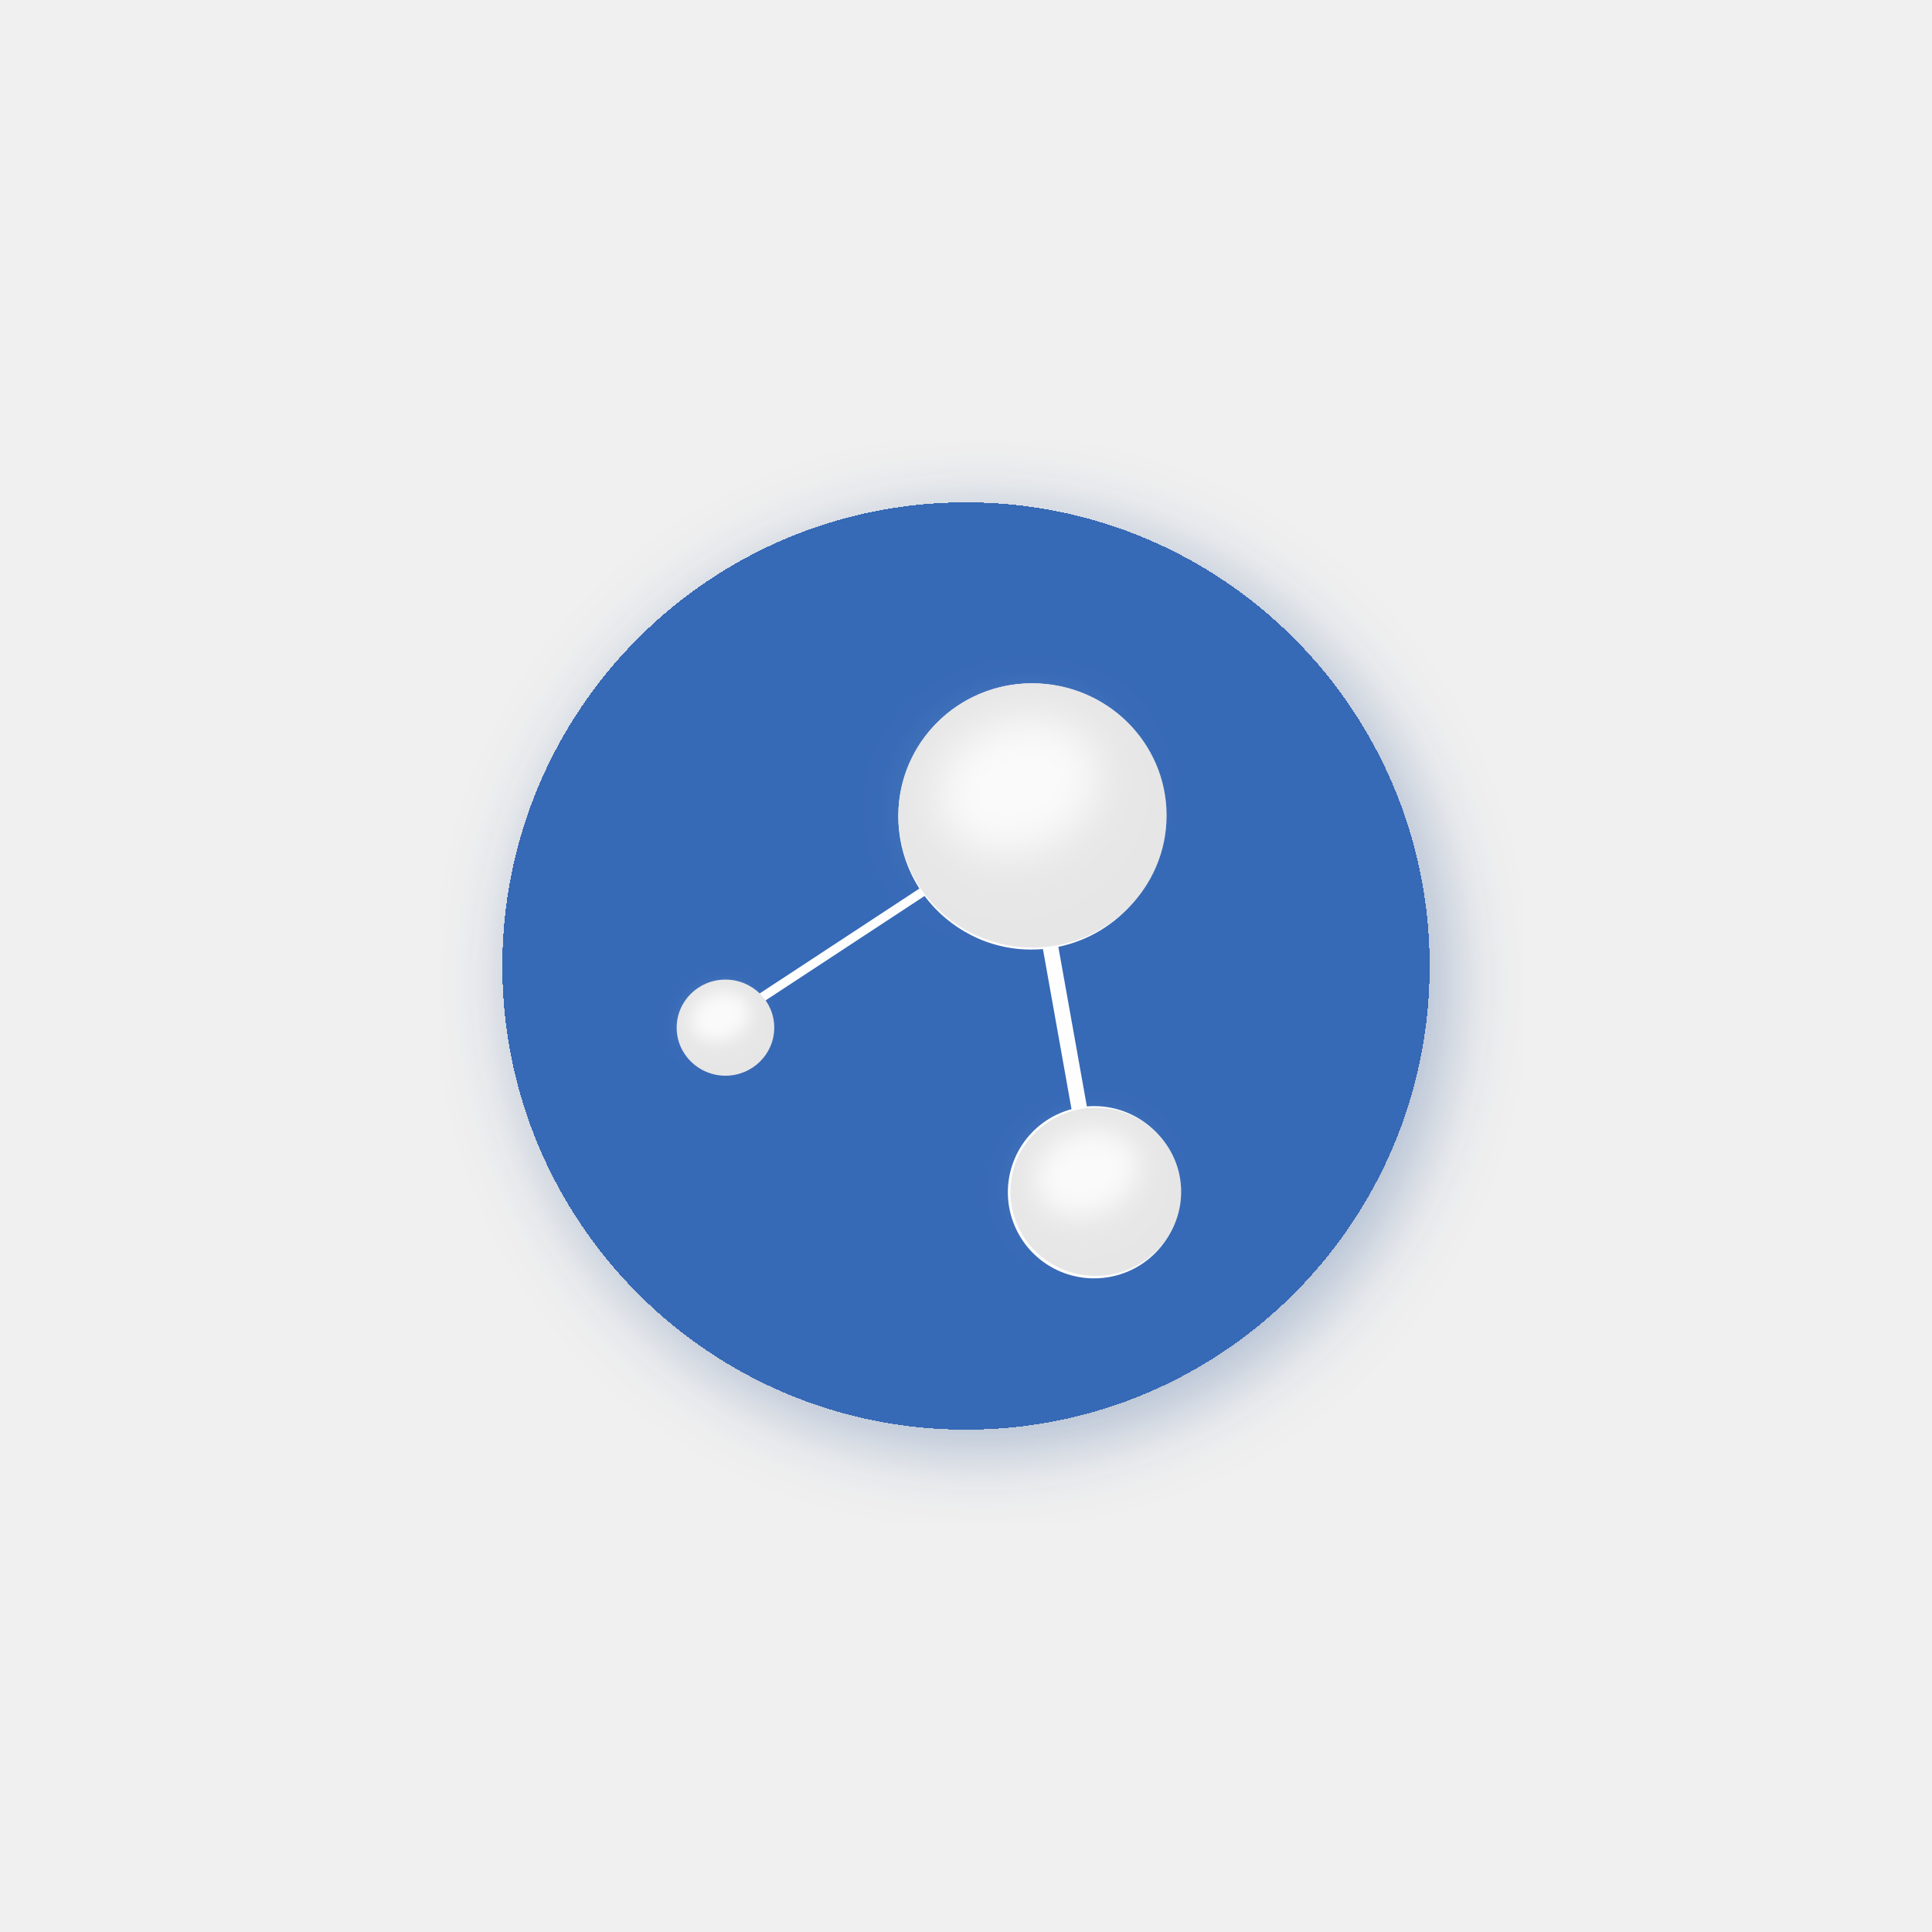
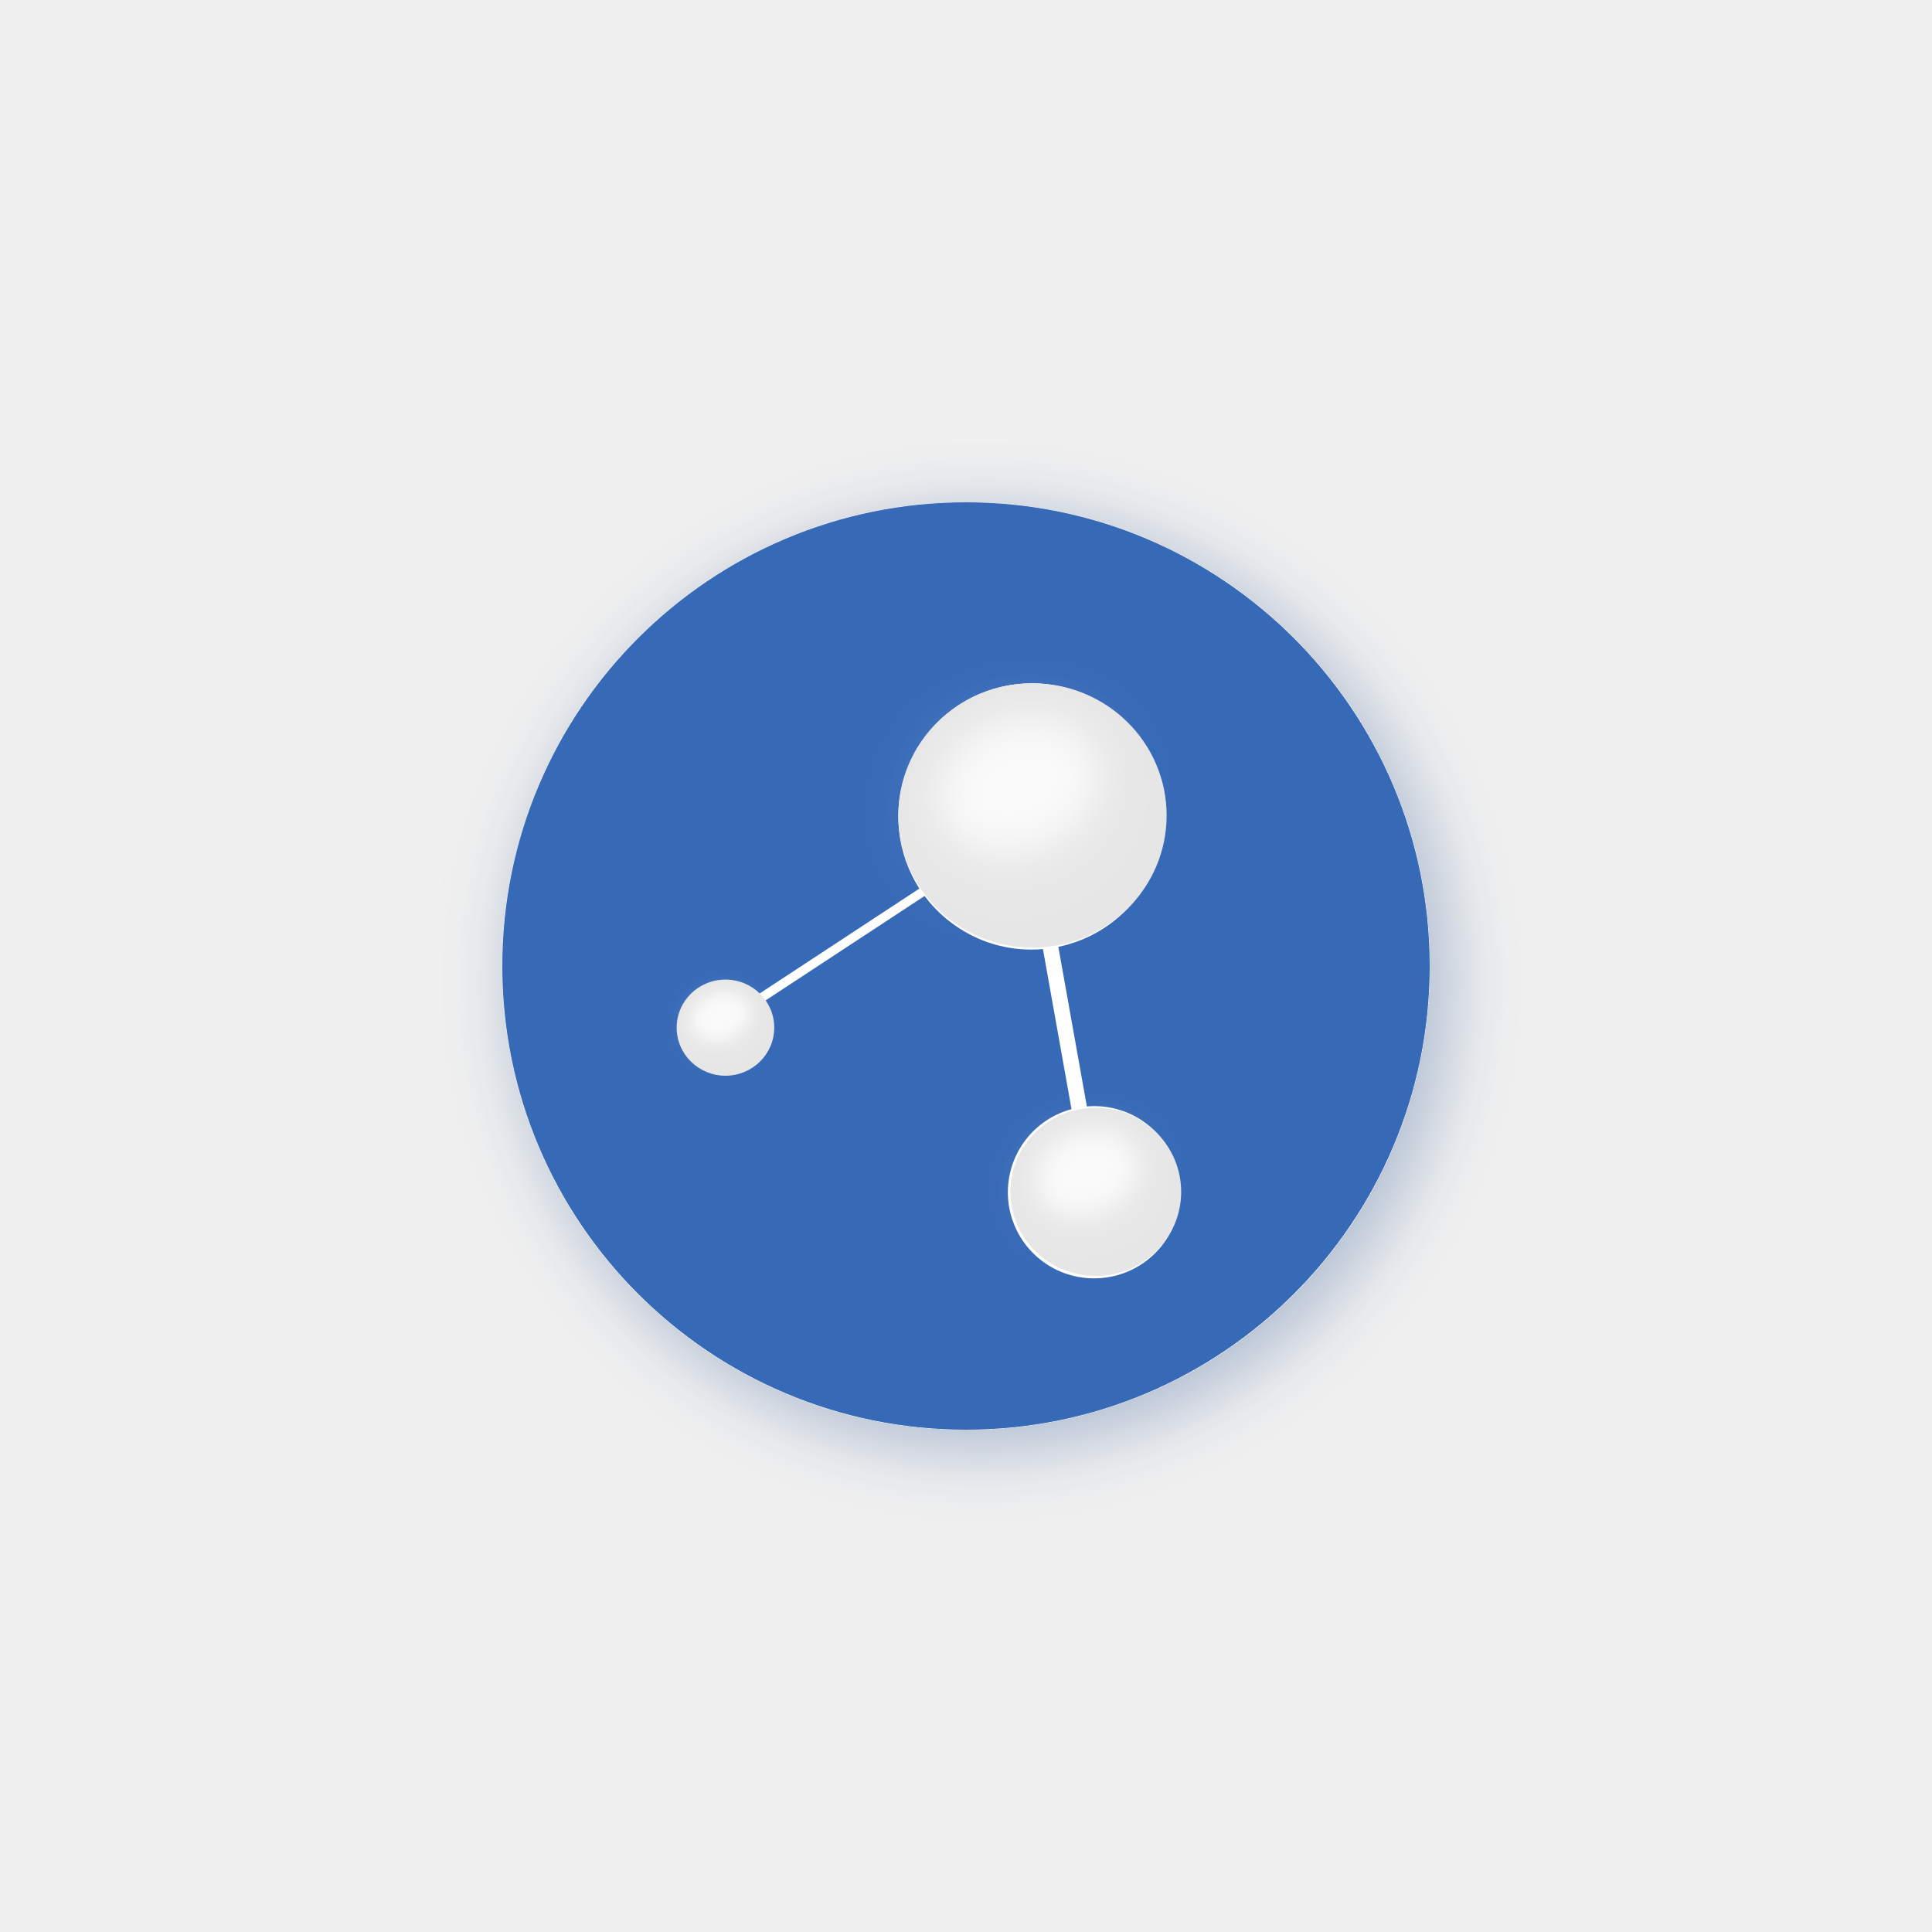
<svg xmlns="http://www.w3.org/2000/svg" width="250" height="250" viewBox="0 0 250 250" fill="none">
  <g filter="url(#filter0_d_3647_5668)">
-     <rect x="65" y="65" width="120" height="120" rx="60" fill="#3669B6" shape-rendering="crispEdges" />
+     <rect x="65" y="65" width="120" height="120" rx="60" fill="#3669B6" />
    <path d="M141.604 165.419C138.899 165.431 136.282 164.458 134.241 162.682C132.201 160.906 130.877 158.448 130.515 155.768C130.154 153.087 130.781 150.366 132.279 148.113C133.776 145.861 136.042 144.23 138.654 143.526L134.955 122.812C134.449 122.853 133.951 122.874 133.476 122.874C130.743 122.882 128.049 122.234 125.619 120.985C123.27 119.778 121.225 118.053 119.64 115.941L98.894 129.567C99.783 130.86 100.14 132.446 99.892 133.995C99.643 135.544 98.808 136.939 97.56 137.889C96.311 138.84 94.745 139.273 93.186 139.1C91.626 138.927 90.193 138.161 89.183 136.96C88.173 135.759 87.665 134.215 87.762 132.649C87.859 131.083 88.555 129.614 89.706 128.548C90.857 127.481 92.374 126.898 93.943 126.919C95.512 126.941 97.012 127.565 98.133 128.663L118.967 114.981C117.522 112.726 116.621 110.164 116.338 107.5C116.054 104.836 116.395 102.143 117.333 99.633C118.271 97.124 119.78 94.867 121.742 93.042C123.703 91.217 126.062 89.874 128.633 89.12C131.204 88.365 133.915 88.219 136.551 88.694C139.188 89.169 141.678 90.251 143.823 91.855C145.969 93.46 147.712 95.541 148.913 97.936C150.115 100.33 150.742 102.972 150.746 105.651C150.73 109.619 149.351 113.461 146.839 116.532C144.327 119.604 140.836 121.718 136.95 122.521L140.64 143.171C140.975 143.144 141.299 143.131 141.604 143.131C144.559 143.131 147.393 144.305 149.483 146.395C151.572 148.485 152.746 151.319 152.746 154.274C152.746 157.23 151.572 160.064 149.483 162.154C147.393 164.243 144.559 165.417 141.604 165.417V165.419ZM141.604 147.185C140.202 147.189 138.833 147.609 137.669 148.39C136.506 149.172 135.6 150.28 135.066 151.577C134.533 152.873 134.395 154.298 134.671 155.672C134.947 157.046 135.623 158.308 136.616 159.298C137.608 160.287 138.872 160.961 140.247 161.233C141.622 161.505 143.047 161.363 144.341 160.826C145.636 160.289 146.742 159.38 147.521 158.214C148.299 157.049 148.714 155.678 148.714 154.277C148.71 152.393 147.959 150.589 146.626 149.259C145.293 147.929 143.487 147.182 141.604 147.182V147.185ZM93.86 128.95C93.059 128.952 92.276 129.192 91.611 129.638C90.946 130.085 90.428 130.718 90.123 131.459C89.818 132.2 89.74 133.015 89.897 133.8C90.055 134.585 90.442 135.307 91.009 135.872C91.576 136.438 92.298 136.823 93.084 136.978C93.87 137.134 94.684 137.053 95.424 136.745C96.164 136.438 96.796 135.919 97.241 135.252C97.686 134.586 97.923 133.803 97.923 133.002C97.92 131.926 97.491 130.895 96.729 130.136C95.968 129.376 94.936 128.95 93.86 128.95ZM133.476 92.482C130.873 92.49 128.331 93.268 126.17 94.72C124.009 96.171 122.327 98.231 121.336 100.638C120.345 103.045 120.09 105.692 120.602 108.244C121.115 110.796 122.372 113.139 124.215 114.977C126.059 116.815 128.405 118.066 130.959 118.571C133.513 119.076 136.159 118.813 138.563 117.815C140.967 116.817 143.021 115.129 144.467 112.964C145.912 110.799 146.684 108.254 146.683 105.651C146.675 102.154 145.279 98.804 142.803 96.335C140.327 93.866 136.973 92.481 133.476 92.482Z" fill="#FEFEFE" />
    <ellipse cx="133.602" cy="105.518" rx="17.356" ry="17.097" fill="white" />
    <ellipse cx="133.602" cy="105.518" rx="17.356" ry="17.097" fill="black" fill-opacity="0.1" />
    <g filter="url(#filter1_df_3647_5668)">
-       <ellipse cx="131.781" cy="101.628" rx="10.628" ry="8.336" transform="rotate(-21.5202 131.781 101.628)" fill="white" fill-opacity="0.8" shape-rendering="crispEdges" />
+       <ellipse cx="131.781" cy="101.628" rx="10.628" ry="8.336" transform="rotate(-21.5202 131.781 101.628)" fill="white" fill-opacity="0.8" />
    </g>
    <ellipse cx="141.795" cy="154.219" rx="11.045" ry="10.88" fill="white" />
    <ellipse cx="141.795" cy="154.219" rx="11.045" ry="10.88" fill="black" fill-opacity="0.1" />
    <g filter="url(#filter2_df_3647_5668)">
-       <ellipse cx="140.636" cy="151.744" rx="6.763" ry="5.304" transform="rotate(-21.5202 140.636 151.744)" fill="white" fill-opacity="0.8" shape-rendering="crispEdges" />
+       <ellipse cx="140.636" cy="151.744" rx="6.763" ry="5.304" transform="rotate(-21.5202 140.636 151.744)" fill="white" fill-opacity="0.8" />
    </g>
    <ellipse cx="93.874" cy="132.977" rx="6.311" ry="6.217" fill="white" />
    <ellipse cx="93.874" cy="132.977" rx="6.311" ry="6.217" fill="black" fill-opacity="0.1" />
    <g filter="url(#filter3_df_3647_5668)">
-       <ellipse cx="93.211" cy="131.562" rx="3.865" ry="3.031" transform="rotate(-21.5202 93.2111 131.562)" fill="white" fill-opacity="0.8" shape-rendering="crispEdges" />
+       <ellipse cx="93.211" cy="131.562" rx="3.865" ry="3.031" transform="rotate(-21.5202 93.2111 131.562)" fill="white" fill-opacity="0.8" />
    </g>
  </g>
  <defs>
    <filter id="filter0_d_3647_5668" x="57" y="57" width="140" height="140" filterUnits="userSpaceOnUse" color-interpolation-filters="sRGB">
      <feFlood flood-opacity="0" result="BackgroundImageFix" />
      <feColorMatrix in="SourceAlpha" type="matrix" values="0 0 0 0 0 0 0 0 0 0 0 0 0 0 0 0 0 0 127 0" result="hardAlpha" />
      <feOffset dx="2" dy="2" />
      <feGaussianBlur stdDeviation="5" />
      <feComposite in2="hardAlpha" operator="out" />
      <feColorMatrix type="matrix" values="0 0 0 0 0 0 0 0 0 0.196 0 0 0 0 0.494 0 0 0 0.3 0" />
      <feBlend mode="normal" in2="BackgroundImageFix" result="effect1_dropShadow_3647_5668" />
      <feBlend mode="normal" in="SourceGraphic" in2="effect1_dropShadow_3647_5668" result="shape" />
    </filter>
    <filter id="filter1_df_3647_5668" x="110.55" y="84.139" width="42.463" height="39.123" filterUnits="userSpaceOnUse" color-interpolation-filters="sRGB">
      <feFlood flood-opacity="0" result="BackgroundImageFix" />
      <feColorMatrix in="SourceAlpha" type="matrix" values="0 0 0 0 0 0 0 0 0 0 0 0 0 0 0 0 0 0 127 0" result="hardAlpha" />
      <feMorphology radius="0.518" operator="dilate" in="SourceAlpha" result="effect1_dropShadow_3647_5668" />
      <feOffset dy="2.072" />
      <feGaussianBlur stdDeviation="5.181" />
      <feComposite in2="hardAlpha" operator="out" />
      <feColorMatrix type="matrix" values="0 0 0 0 1 0 0 0 0 1 0 0 0 0 1 0 0 0 0.25 0" />
      <feBlend mode="normal" in2="BackgroundImageFix" result="effect1_dropShadow_3647_5668" />
      <feBlend mode="normal" in="SourceGraphic" in2="effect1_dropShadow_3647_5668" result="shape" />
      <feGaussianBlur stdDeviation="2.616" result="effect2_foregroundBlur_3647_5668" />
    </filter>
    <filter id="filter2_df_3647_5668" x="127.123" y="140.614" width="27.023" height="24.896" filterUnits="userSpaceOnUse" color-interpolation-filters="sRGB">
      <feFlood flood-opacity="0" result="BackgroundImageFix" />
      <feColorMatrix in="SourceAlpha" type="matrix" values="0 0 0 0 0 0 0 0 0 0 0 0 0 0 0 0 0 0 127 0" result="hardAlpha" />
      <feMorphology radius="0.33" operator="dilate" in="SourceAlpha" result="effect1_dropShadow_3647_5668" />
      <feOffset dy="1.319" />
      <feGaussianBlur stdDeviation="3.297" />
      <feComposite in2="hardAlpha" operator="out" />
      <feColorMatrix type="matrix" values="0 0 0 0 1 0 0 0 0 1 0 0 0 0 1 0 0 0 0.25 0" />
      <feBlend mode="normal" in2="BackgroundImageFix" result="effect1_dropShadow_3647_5668" />
      <feBlend mode="normal" in="SourceGraphic" in2="effect1_dropShadow_3647_5668" result="shape" />
      <feGaussianBlur stdDeviation="1.665" result="effect2_foregroundBlur_3647_5668" />
    </filter>
    <filter id="filter3_df_3647_5668" x="85.489" y="125.203" width="15.444" height="14.227" filterUnits="userSpaceOnUse" color-interpolation-filters="sRGB">
      <feFlood flood-opacity="0" result="BackgroundImageFix" />
      <feColorMatrix in="SourceAlpha" type="matrix" values="0 0 0 0 0 0 0 0 0 0 0 0 0 0 0 0 0 0 127 0" result="hardAlpha" />
      <feMorphology radius="0.188" operator="dilate" in="SourceAlpha" result="effect1_dropShadow_3647_5668" />
      <feOffset dy="0.754" />
      <feGaussianBlur stdDeviation="1.884" />
      <feComposite in2="hardAlpha" operator="out" />
      <feColorMatrix type="matrix" values="0 0 0 0 1 0 0 0 0 1 0 0 0 0 1 0 0 0 0.25 0" />
      <feBlend mode="normal" in2="BackgroundImageFix" result="effect1_dropShadow_3647_5668" />
      <feBlend mode="normal" in="SourceGraphic" in2="effect1_dropShadow_3647_5668" result="shape" />
      <feGaussianBlur stdDeviation="0.951" result="effect2_foregroundBlur_3647_5668" />
    </filter>
  </defs>
</svg>
